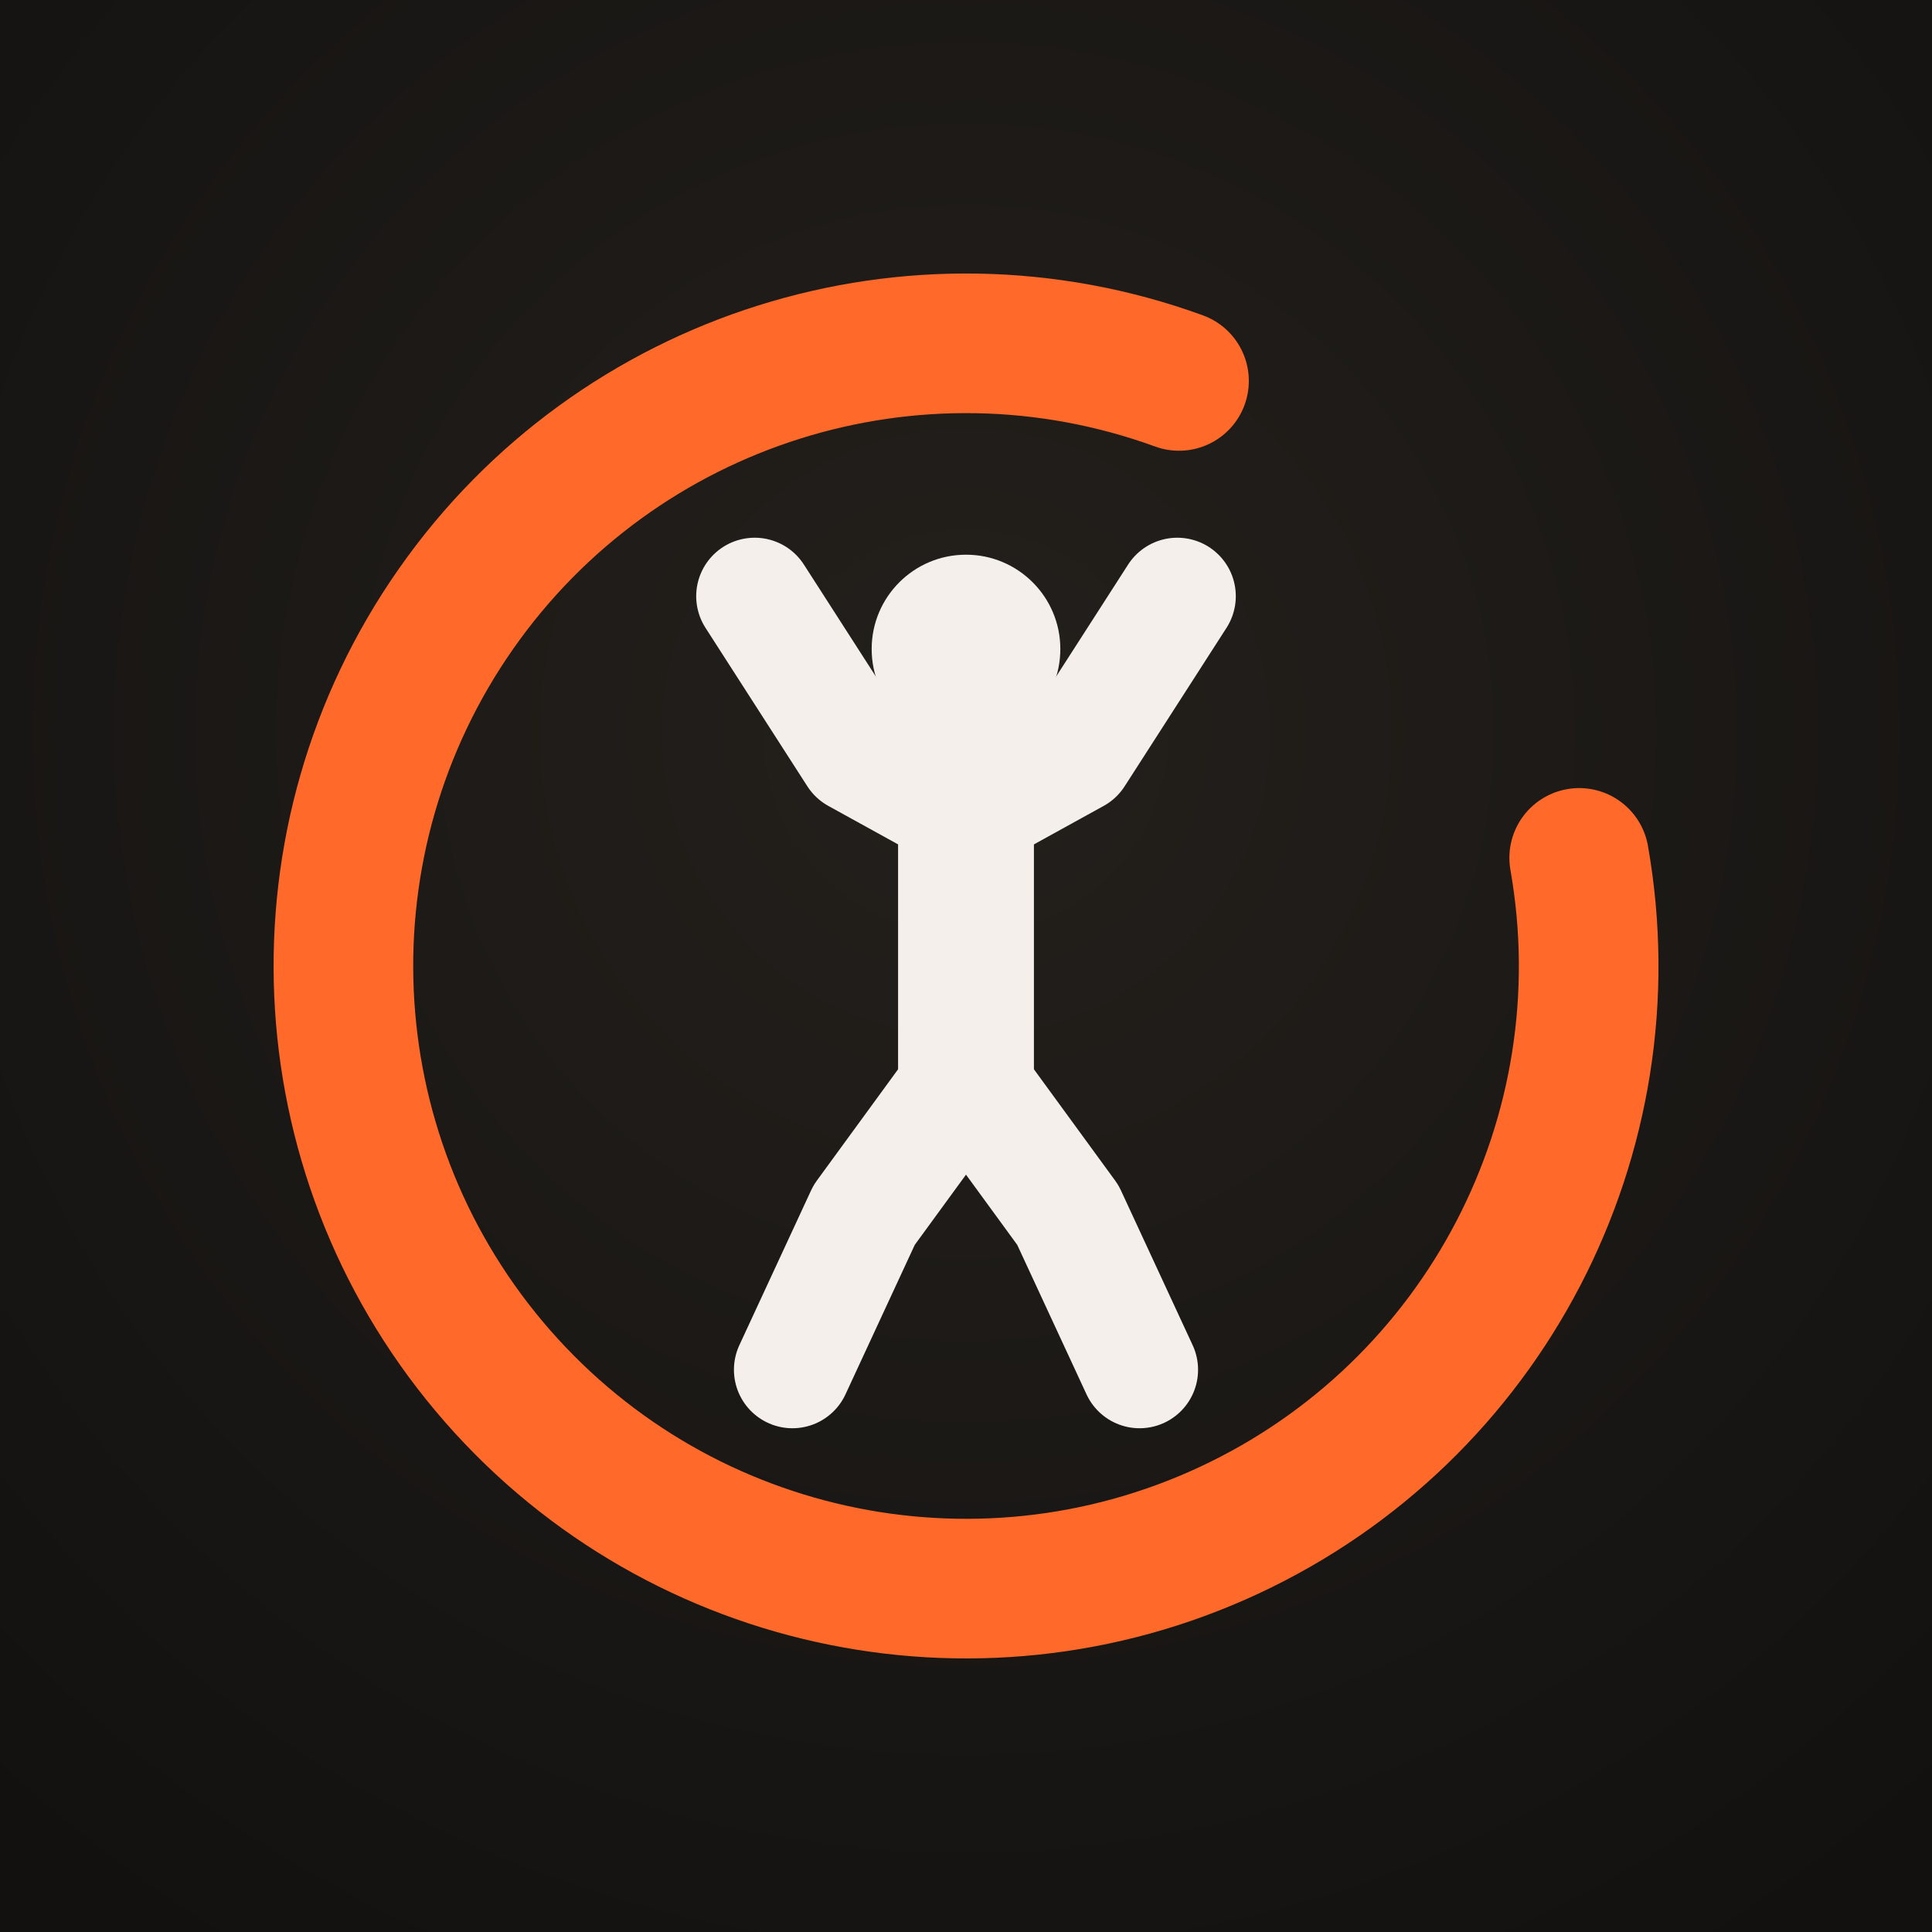
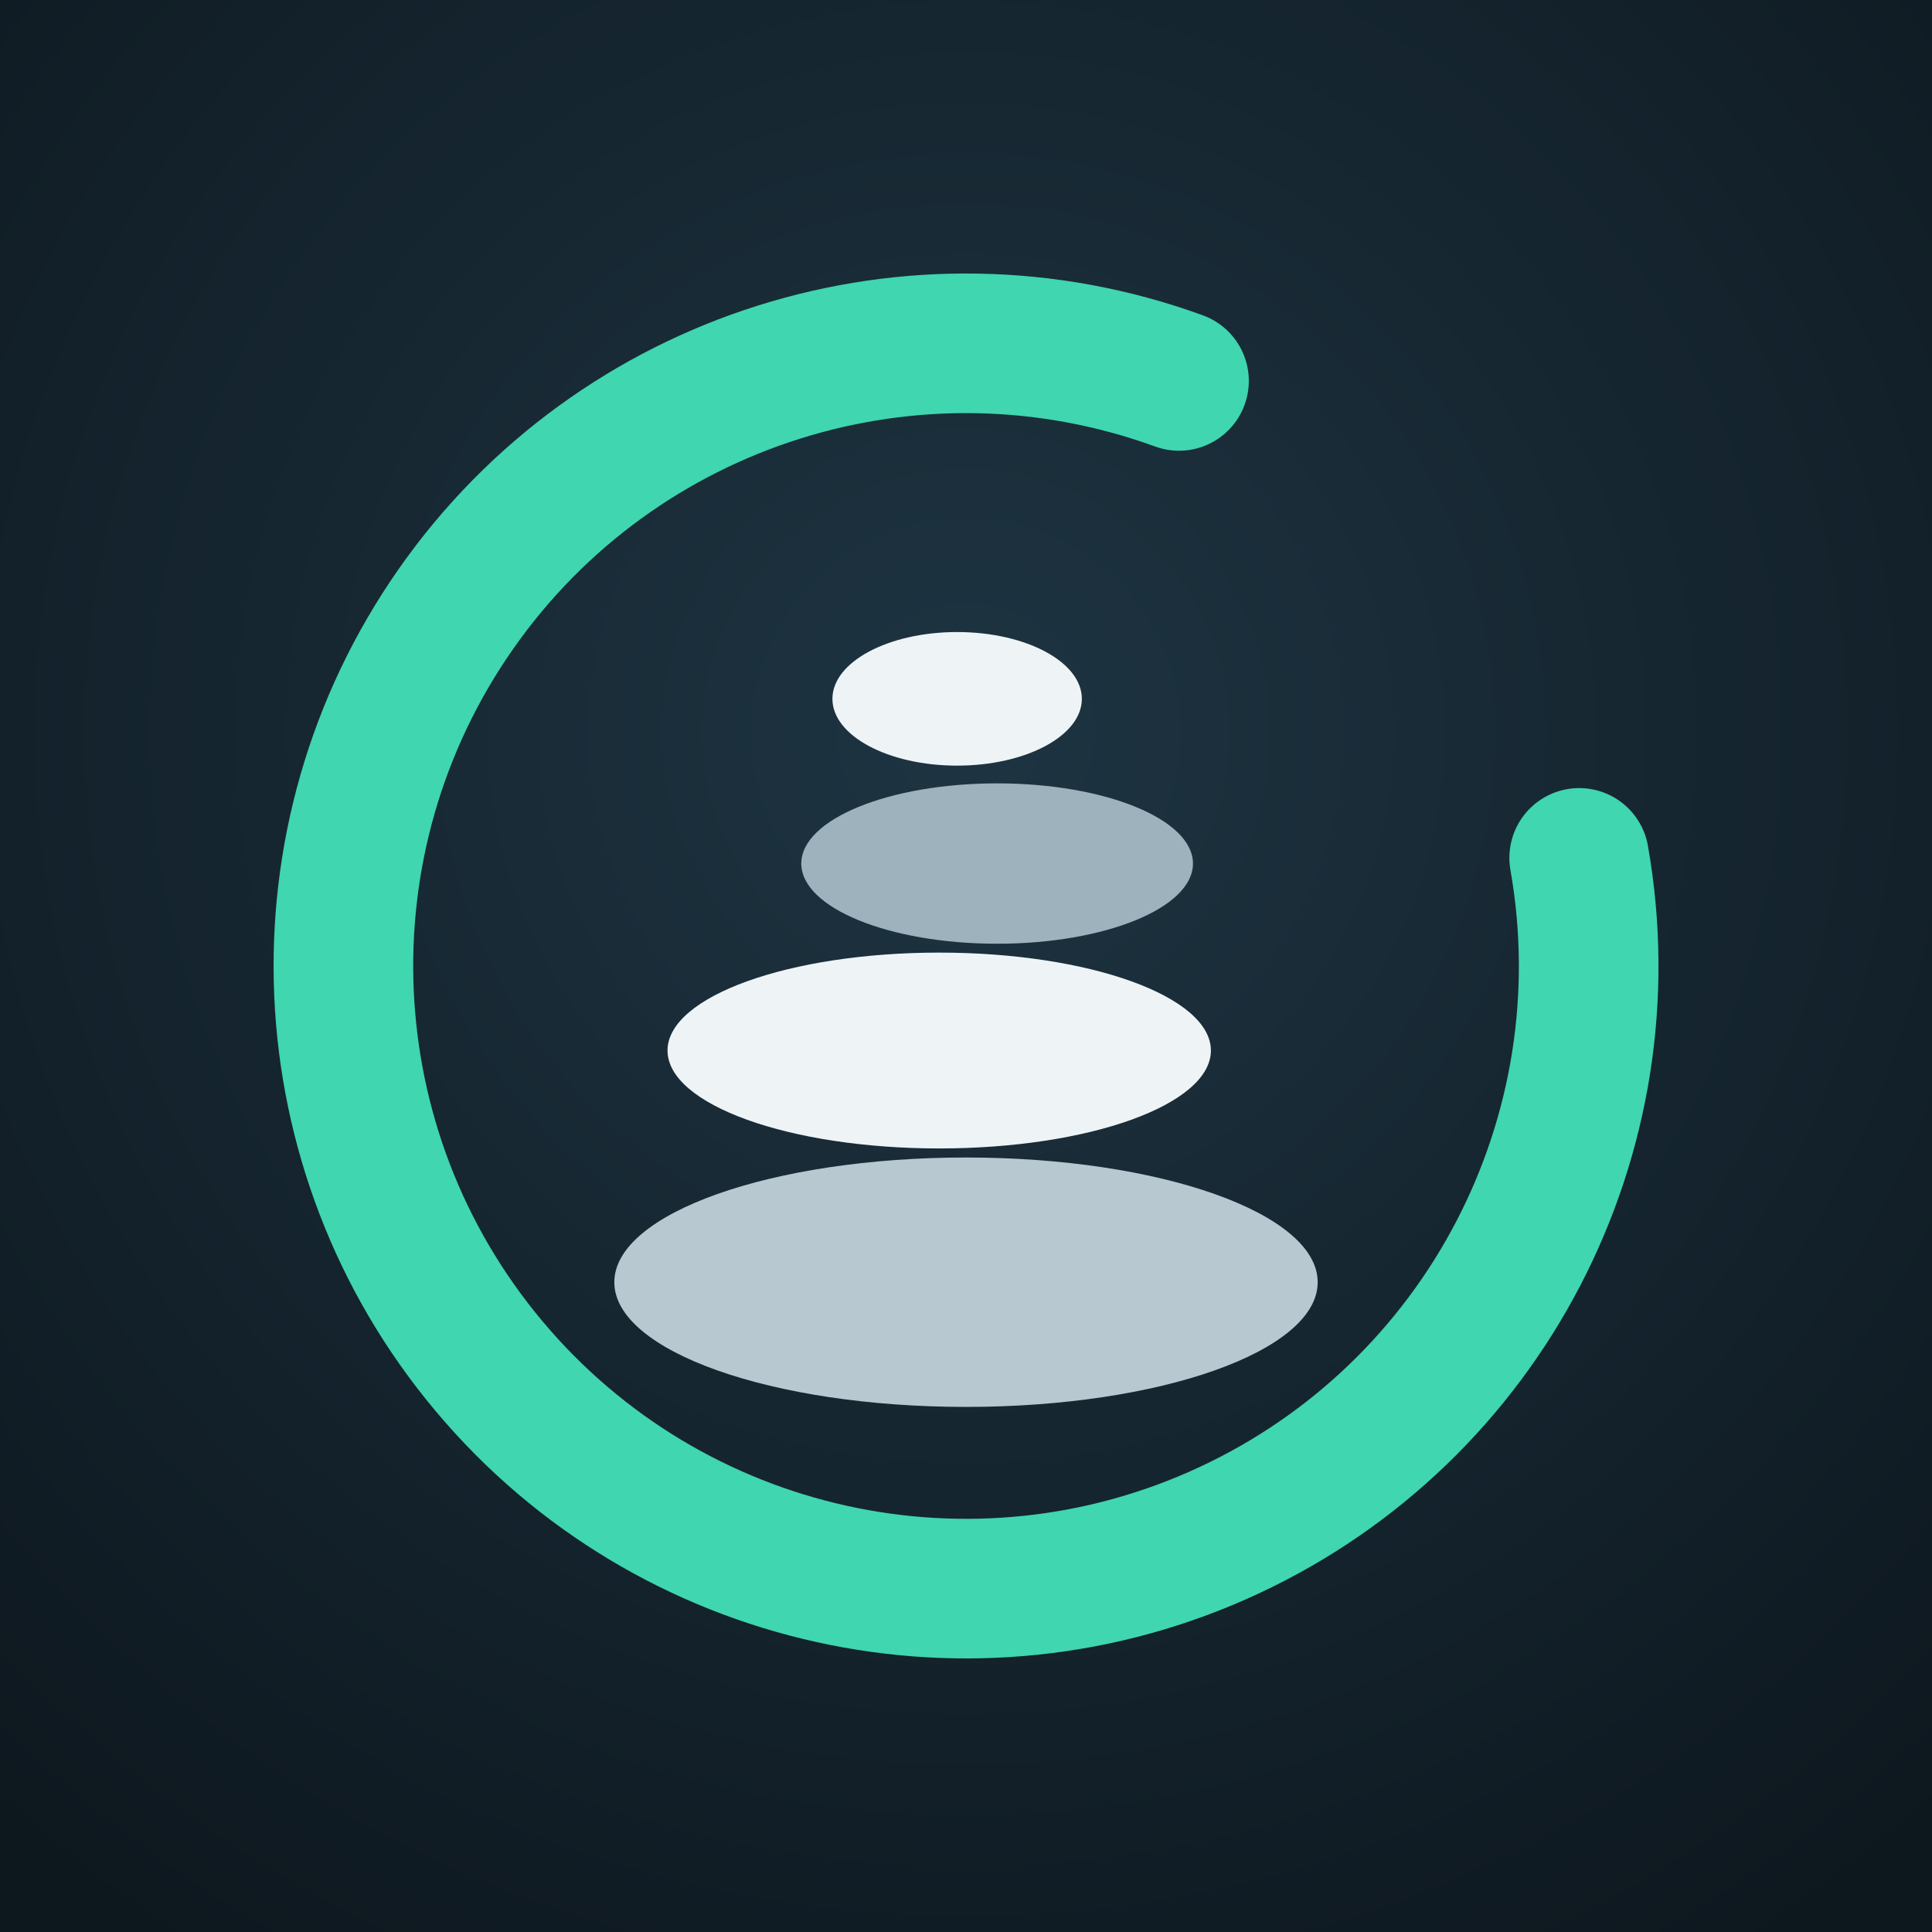
<svg xmlns="http://www.w3.org/2000/svg" width="1024" height="1024" viewBox="0 0 1024 1024">
  <defs>
    <radialGradient id="g" cx="50%" cy="38%" r="75%">
-       <stop offset="0" stop-color="#24201C" />
-       <stop offset="1" stop-color="#121110" />
+       <stop offset="0" stop-color="#1E3442" />
+       <stop offset="1" stop-color="#0D171E" />
    </radialGradient>
  </defs>
  <rect width="1024" height="1024" fill="url(#g)" />
-   <path d="M837.0 454.7 A330.0 330.0 0 1 1 624.9 201.9" fill="none" stroke="#FF6A2B" stroke-width="74.0" stroke-linecap="round" />
-   <circle cx="512.0" cy="344.0" r="50.0" fill="#F4EFEA" />
-   <path d="M512.0 420.0 L512.0 570.0" stroke="#F4EFEA" stroke-width="72.0" stroke-linecap="round" />
-   <path d="M400.0 316.0 L454.0 400.0 L512.0 432.0 L570.0 400.0 L624.0 316.0" fill="none" stroke="#F4EFEA" stroke-width="62.0" stroke-linecap="round" stroke-linejoin="round" />
-   <path d="M420.0 726.0 L458.0 644.0 L512.0 570.0 L566.0 644.0 L604.0 726.0" fill="none" stroke="#F4EFEA" stroke-width="62.0" stroke-linecap="round" stroke-linejoin="round" />
+   <path d="M837.0 454.7 A330.0 330.0 0 1 1 624.9 201.9" fill="none" stroke="#3FD6B0" stroke-width="74.0" stroke-linecap="round" />
+   <ellipse cx="512.0" cy="679.6" rx="186.4" ry="66.1" fill="#B7C8D1" />
+   <ellipse cx="497.8" cy="556.8" rx="144.0" ry="51.9" fill="#EEF4F6" />
+   <ellipse cx="528.5" cy="457.7" rx="103.8" ry="42.5" fill="#9DB2BD" />
+   <ellipse cx="507.3" cy="370.4" rx="66.1" ry="35.4" fill="#EEF4F6" />
</svg>
